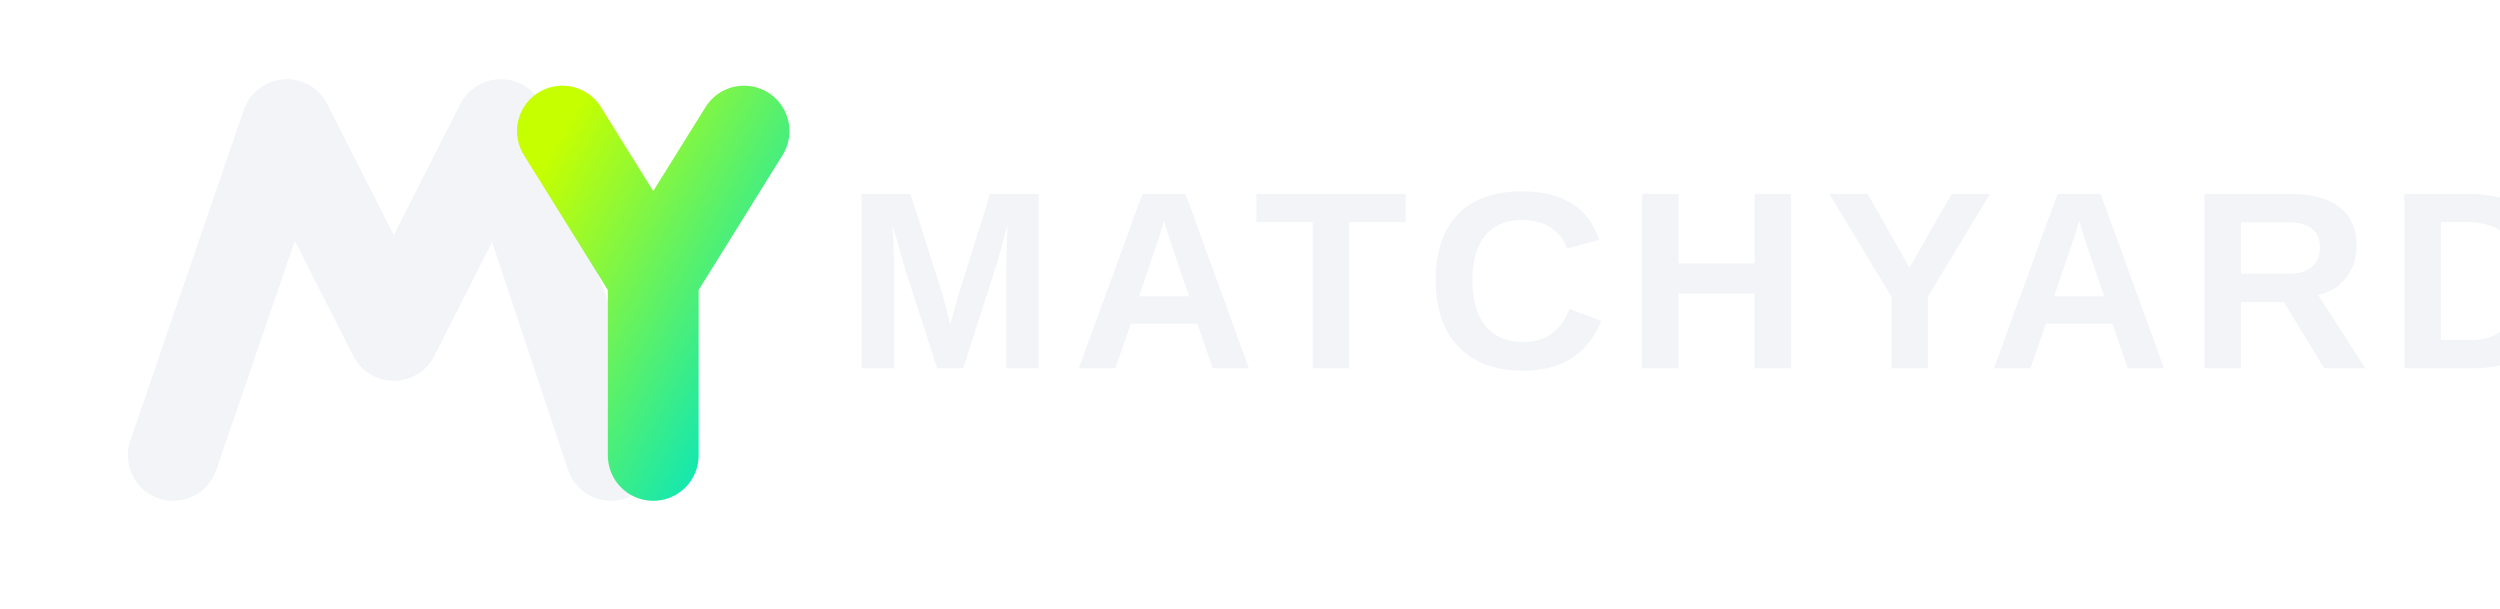
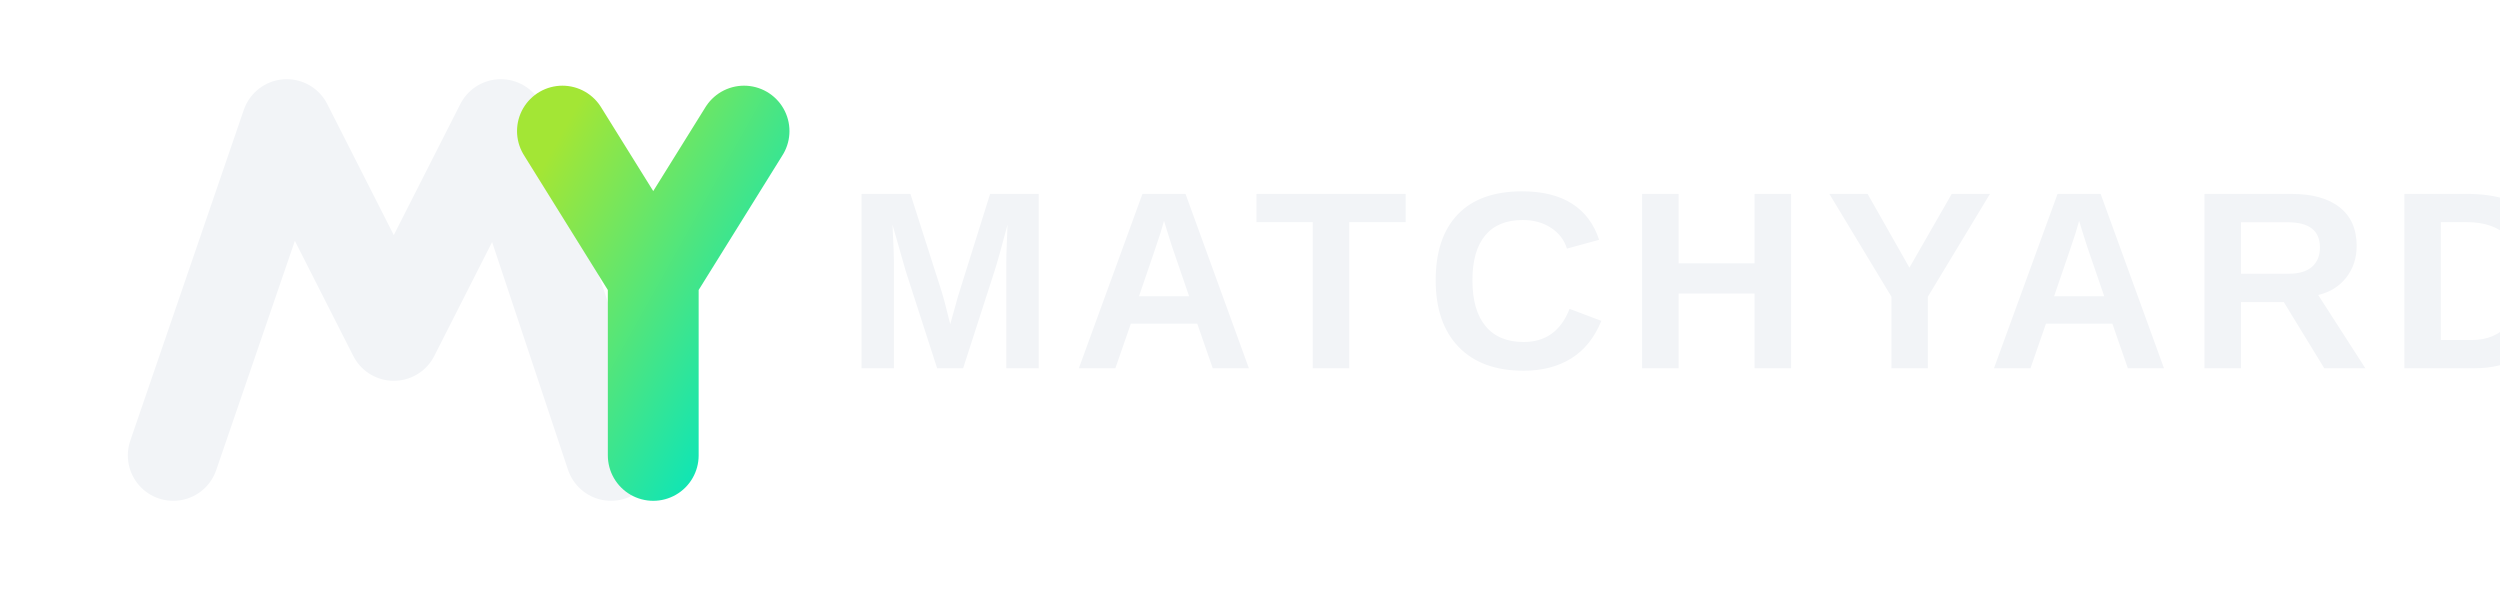
<svg xmlns="http://www.w3.org/2000/svg" viewBox="0 0 1480 360" role="img" aria-label="MatchYard logo">
  <defs>
    <linearGradient id="myGrad" x1="0" y1="0" x2="1" y2="1">
-       <stop offset="0" stop-color="#C6FF00" />
+       <stop offset="0" stop-color="#A3E635" />
      <stop offset="1" stop-color="#00E5C3" />
    </linearGradient>
  </defs>
  <g transform="translate(20,-76) scale(0.96)">
    <path d="M86 360 L156 156 L222 286 L288 156 L356 360" fill="none" stroke="#F2F4F7" stroke-width="56" stroke-linecap="round" stroke-linejoin="round" />
    <path d="M326 160 L382 250 L438 160 M382 250 L382 360" fill="none" stroke="url(#myGrad)" stroke-width="56" stroke-linecap="round" stroke-linejoin="round" />
  </g>
  <text x="500" y="218" font-family="'Space Grotesk', 'Arial', sans-serif" font-size="150" font-weight="700" letter-spacing="10" fill="#F2F4F7">MATCHYARD</text>
</svg>
